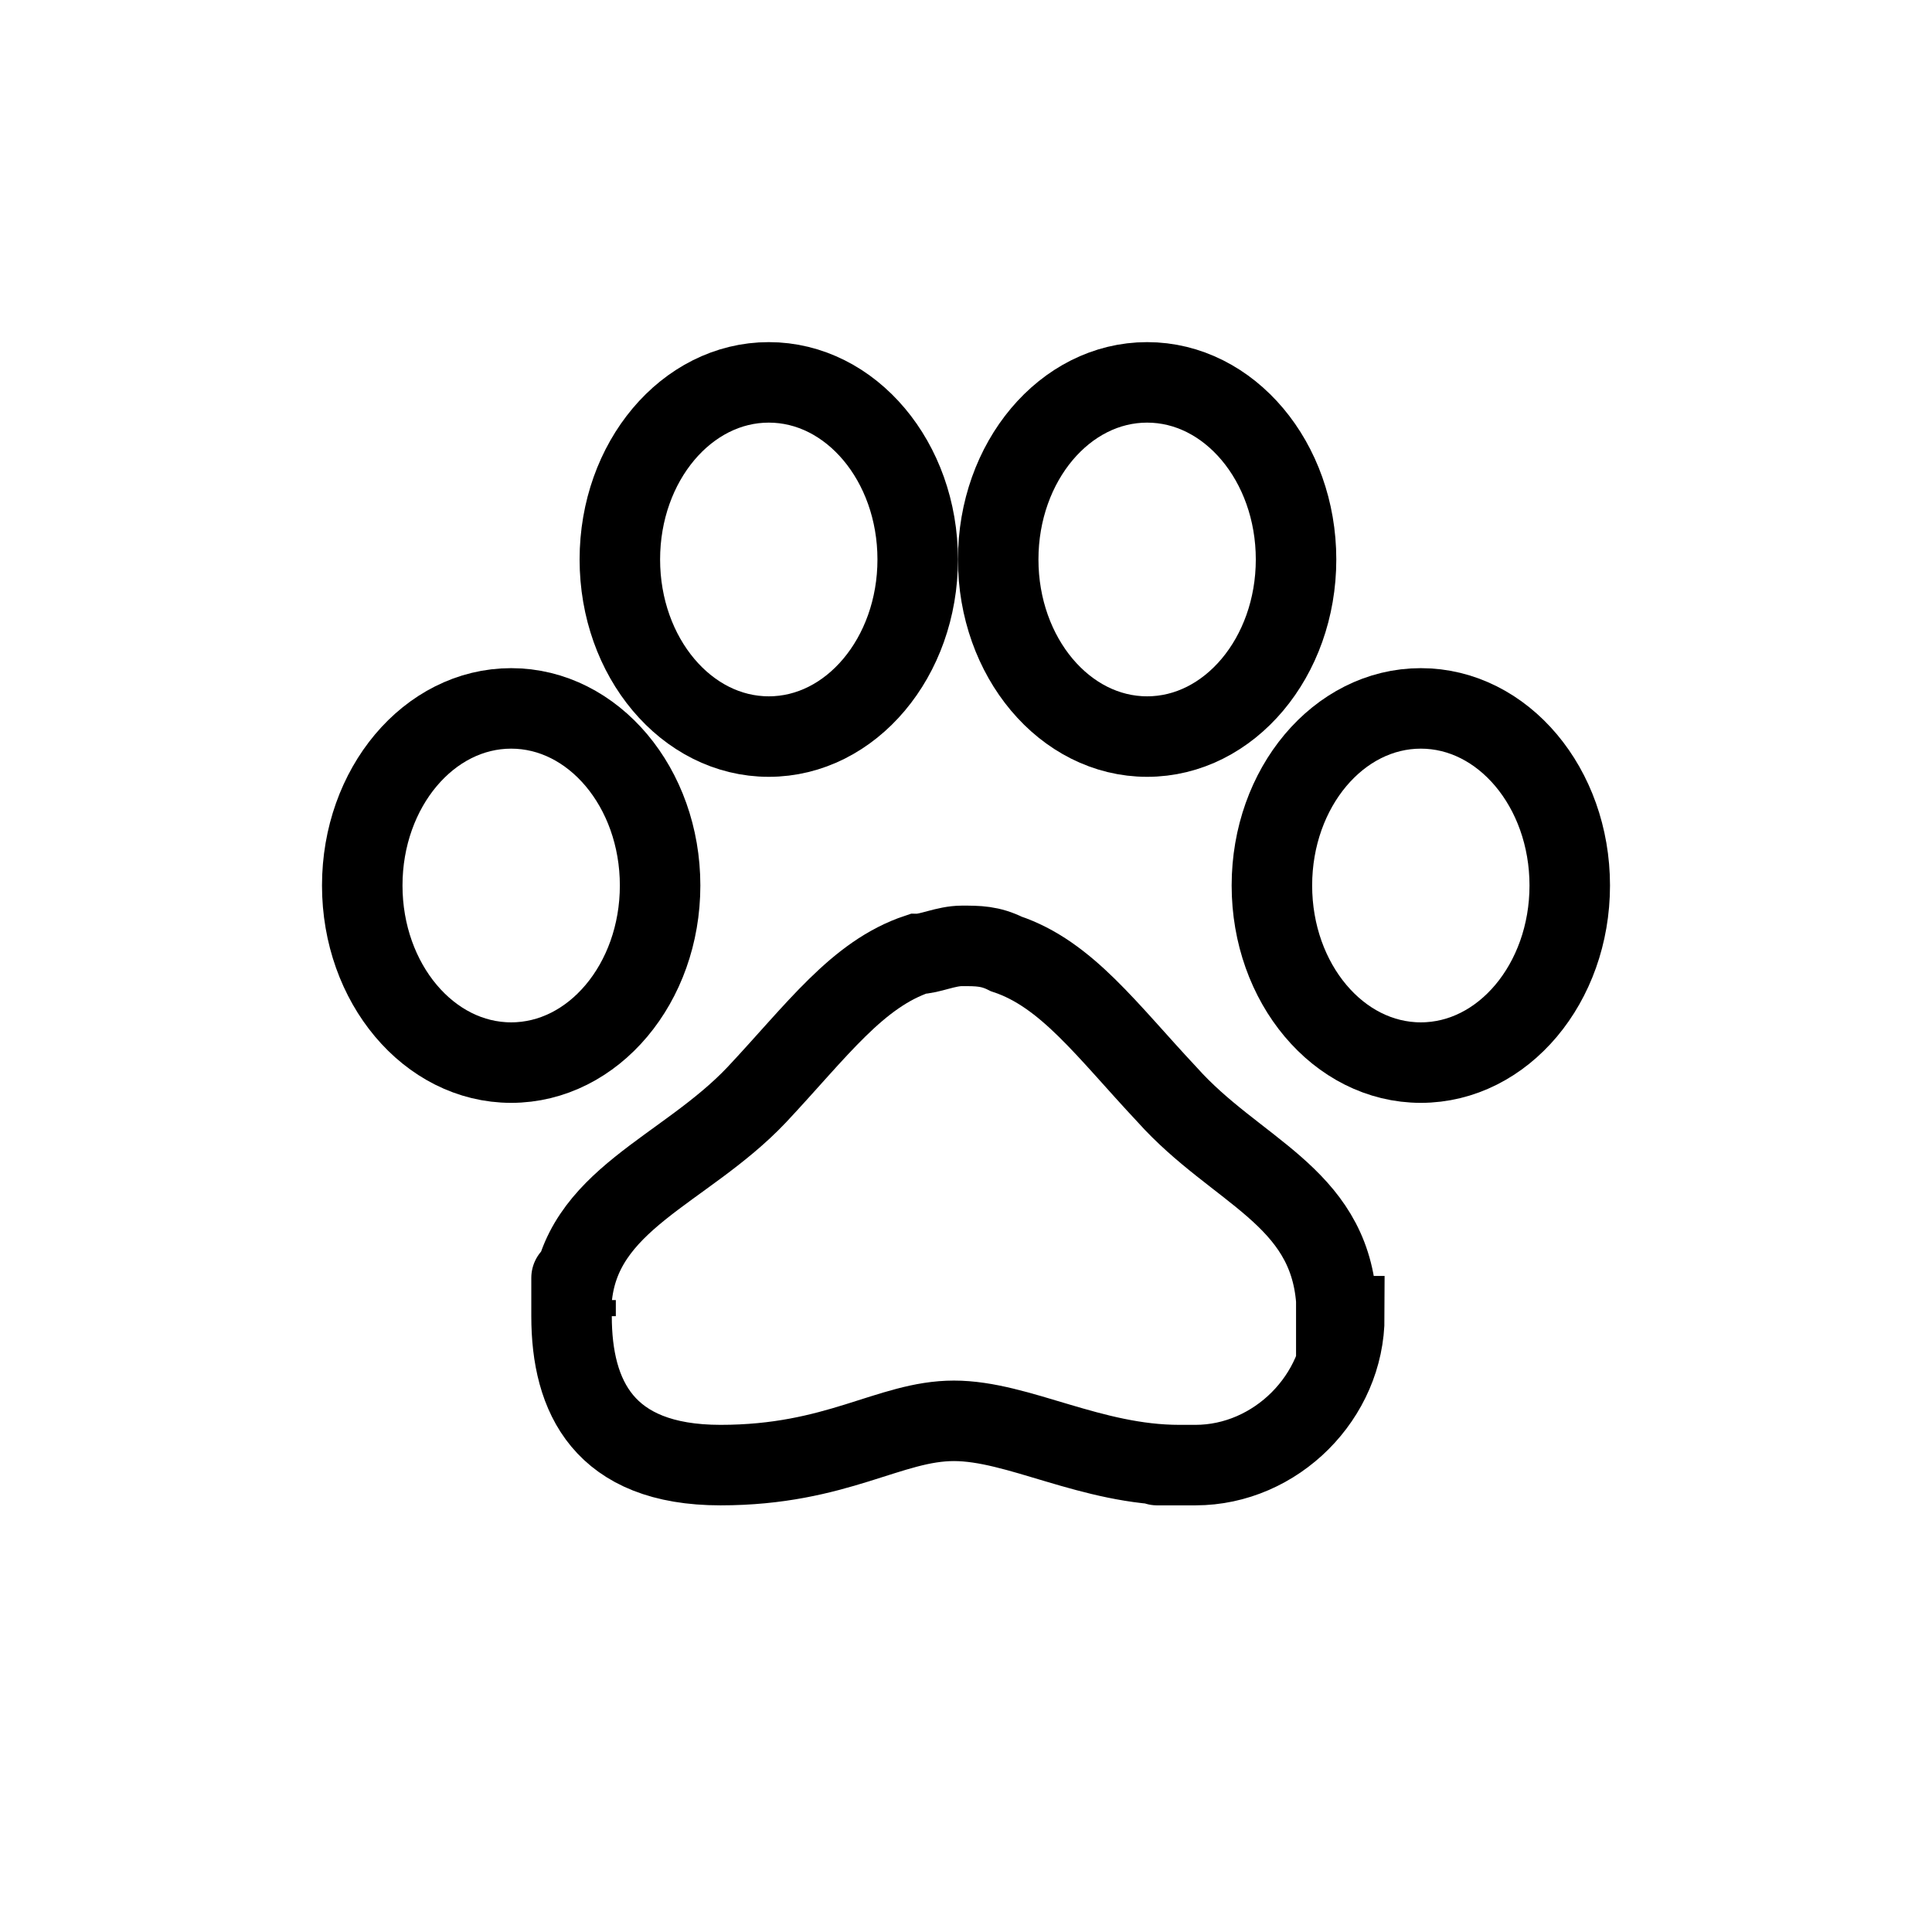
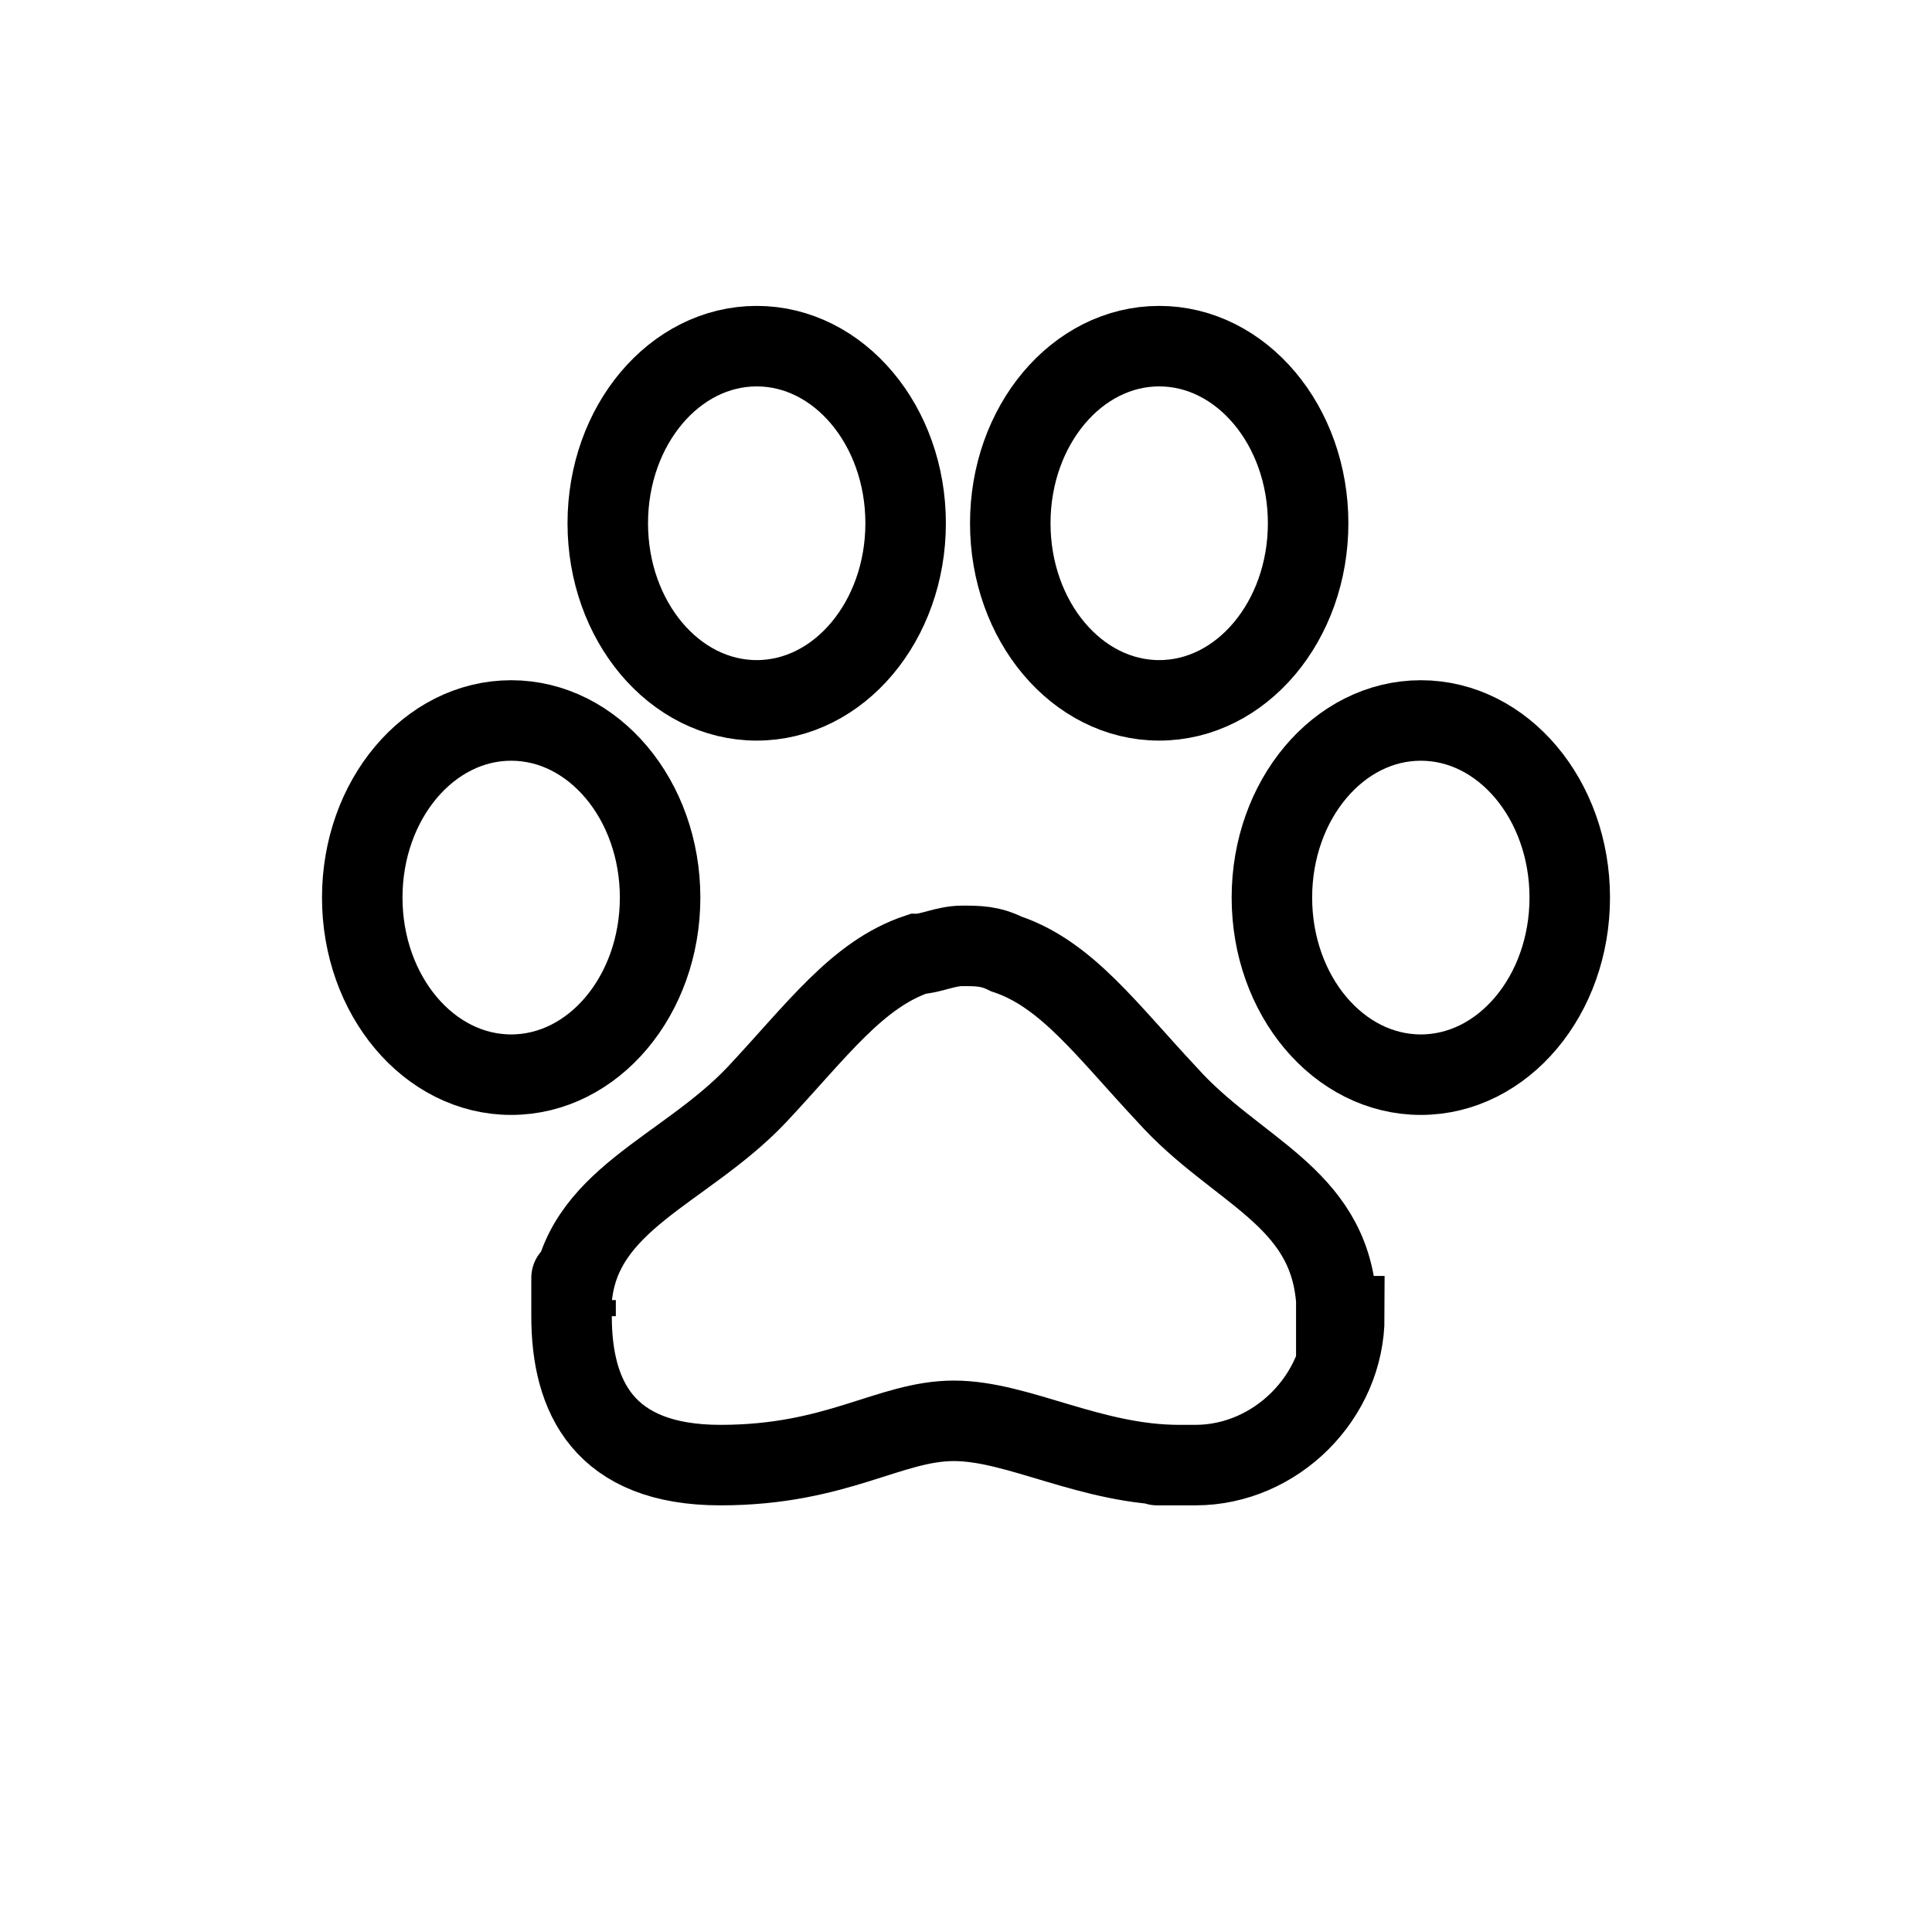
<svg xmlns="http://www.w3.org/2000/svg" id="Ebene_1" version="1.1" viewBox="0 0 48 48">
  <defs>
    <style>
      .st0 {
        fill: none;
        stroke: #000;
        stroke-miterlimit: 10;
        stroke-width: 2px;
      }
    </style>
  </defs>
-   <ellipse class="st0" cx="12.7" cy="22" rx="3.7" ry="4.4" />
-   <ellipse class="st0" cx="19.1" cy="13.9" rx="3.7" ry="4.4" />
-   <ellipse class="st0" cx="28.5" cy="13.9" rx="3.7" ry="4.4" />
-   <ellipse class="st0" cx="35.3" cy="22" rx="3.7" ry="4.4" />
+   <ellipse class="st0" cx="12.7" cy="22.3" rx="3.7" ry="4.4" />
+   <ellipse class="st0" cx="18.8" cy="13" rx="3.7" ry="4.4" />
+   <ellipse class="st0" cx="28.8" cy="13" rx="3.7" ry="4.4" />
+   <ellipse class="st0" cx="35.3" cy="22.3" rx="3.7" ry="4.4" />
  <path class="st0" d="M14.3,32.3v.4" />
  <path class="st0" d="M33.4,32.7c0,2-1.7,3.7-3.7,3.7s-.2,0-.4,0c-2.2,0-4-1.1-5.6-1.1s-2.9,1.1-5.8,1.1-3.7-1.7-3.7-3.7,0-.2,0-.4c.2-2.5,2.8-3.2,4.6-5.1,1.5-1.6,2.5-3,4-3.5.3,0,.7-.2,1.1-.2s.7,0,1.1.2c1.5.5,2.5,1.9,4,3.5,1.7,1.9,4,2.5,4.2,5.1v.4h.2Z" />
</svg>
